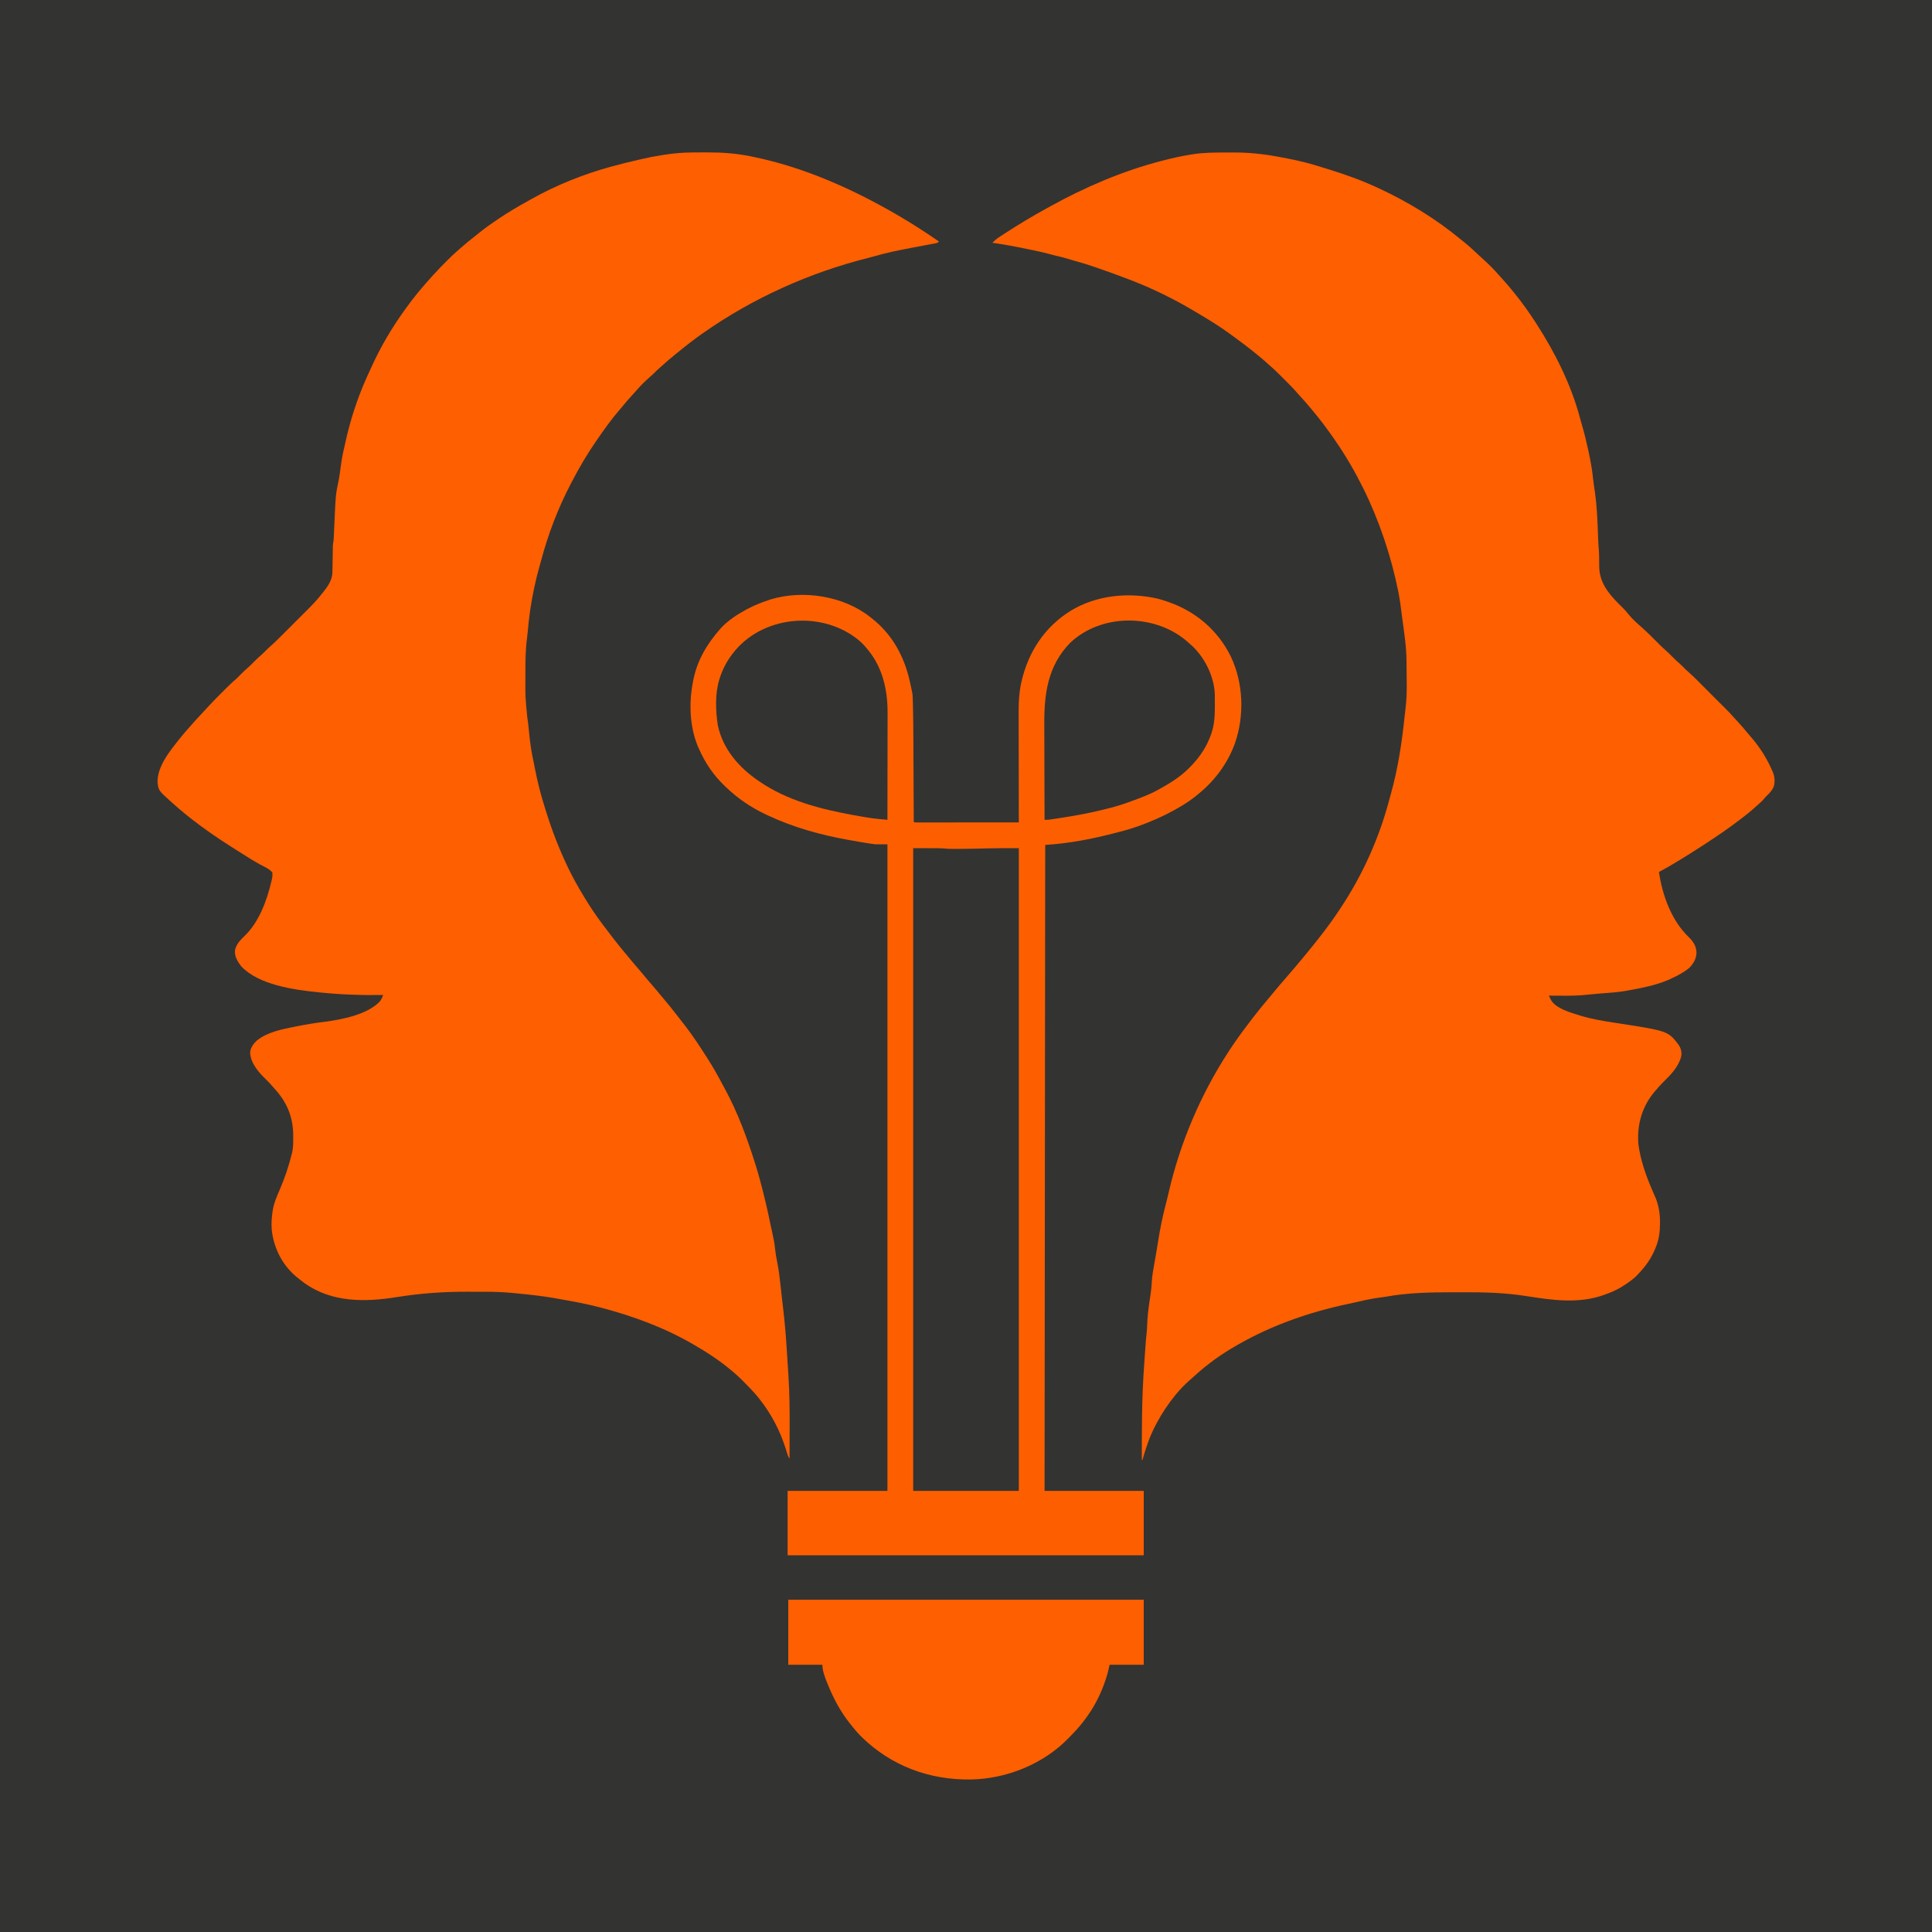
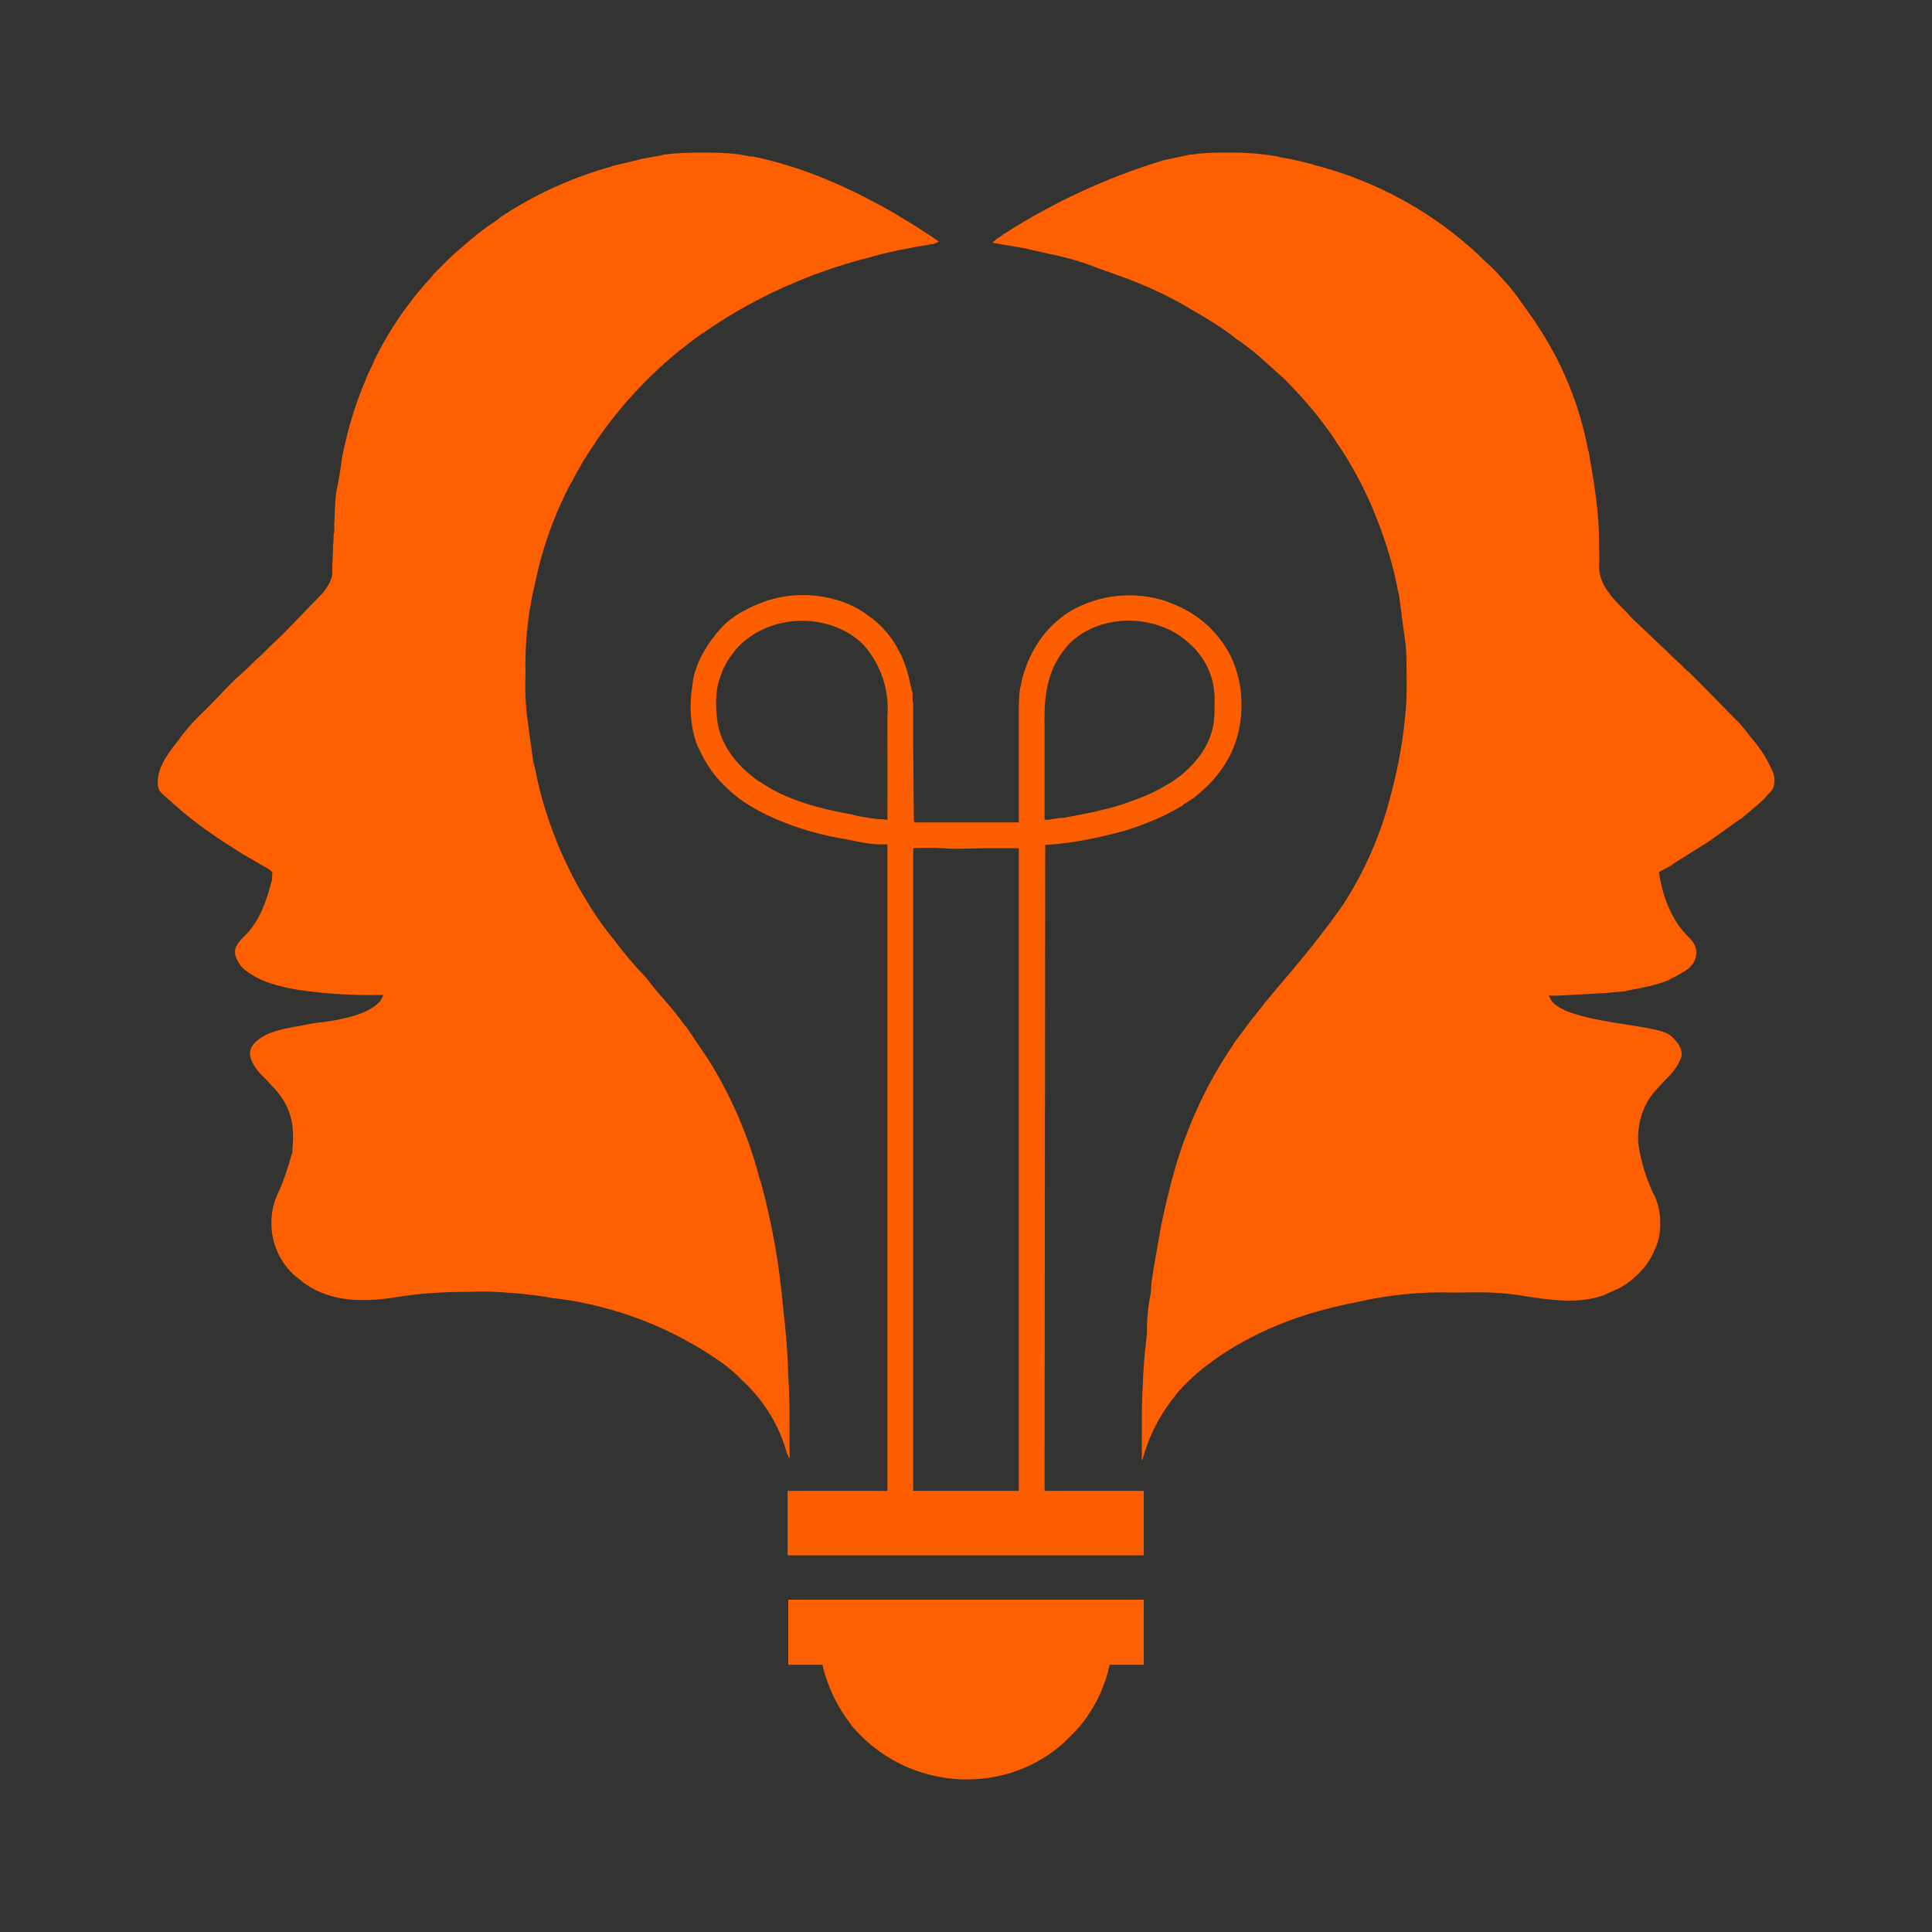
- <svg xmlns="http://www.w3.org/2000/svg" version="1.1" width="3000" height="3000">
-   <path d="M0 0 C990 0 1980 0 3000 0 C3000 990 3000 1980 3000 3000 C2010 3000 1020 3000 0 3000 C0 2010 0 1020 0 0 Z " fill="#333332" transform="translate(0,0)" />
-   <path d="M0 0 C3.982 0 7.964 -0.02 11.946 -0.039 C35.189 -0.095 57.115 2.168 79.95 6.373 C81.044 6.572 82.138 6.771 83.265 6.976 C100.164 10.061 116.858 13.464 133.387 18.185 C134.269 18.434 135.15 18.683 136.058 18.939 C141.638 20.531 147.172 22.247 152.698 24.014 C155.466 24.893 158.236 25.76 161.01 26.618 C186.158 34.407 210.486 43.129 234.387 54.185 C235.039 54.486 235.69 54.786 236.362 55.096 C282.788 76.549 326.258 103.121 365.668 135.77 C367.199 137.03 368.747 138.269 370.297 139.506 C377.754 145.458 384.649 151.947 391.581 158.492 C394.196 160.943 396.855 163.343 399.512 165.748 C407.932 173.452 416.2 181.399 423.59 190.107 C425.457 192.266 427.386 194.361 429.328 196.452 C434.94 202.501 440.23 208.741 445.387 215.185 C446.31 216.316 447.233 217.446 448.157 218.576 C459.758 232.826 470.406 247.761 480.387 263.185 C480.849 263.897 481.312 264.609 481.788 265.343 C511.04 310.555 536.239 360.805 550.022 413.095 C550.894 416.383 551.804 419.655 552.768 422.917 C556.582 435.838 559.744 448.829 562.575 461.998 C562.793 463.005 563.011 464.013 563.236 465.051 C566.196 478.771 568.714 492.32 570.073 506.299 C570.829 513.248 571.918 520.164 572.943 527.078 C575.723 546.584 576.739 566.199 577.45 585.873 C577.604 590.023 577.761 594.172 577.922 598.322 C577.96 599.304 577.998 600.286 578.036 601.298 C578.227 606.042 578.477 610.758 578.93 615.486 C579.388 620.34 579.482 625.158 579.528 630.029 C579.537 630.813 579.547 631.597 579.557 632.405 C579.637 638.938 579.637 638.938 579.638 642.131 C579.672 666.637 593.071 683.898 609.879 700.724 C611.693 702.521 613.513 704.311 615.338 706.095 C618.757 709.464 621.87 712.89 624.825 716.685 C631.179 724.723 638.998 731.429 646.661 738.192 C653.553 744.305 660.044 750.757 666.512 757.31 C675.319 766.233 675.319 766.233 684.617 774.638 C687.52 777.176 690.194 779.929 692.887 782.685 C696.958 786.807 701.077 790.763 705.497 794.513 C708.449 797.124 711.175 799.951 713.918 802.779 C715.92 804.73 717.948 806.548 720.066 808.366 C724.212 811.983 728.119 815.789 731.993 819.693 C732.68 820.382 733.367 821.07 734.075 821.78 C736.244 823.954 738.409 826.132 740.575 828.31 C742.037 829.778 743.5 831.245 744.963 832.713 C747.647 835.404 750.329 838.097 753.009 840.791 C757.472 845.277 761.951 849.747 766.442 854.205 C767.888 855.644 769.334 857.083 770.779 858.522 C771.763 859.502 772.748 860.48 773.734 861.457 C778.949 866.627 784.077 871.822 788.854 877.404 C791.242 880.178 793.758 882.829 796.262 885.498 C800.762 890.331 805.04 895.287 809.157 900.455 C810.966 902.67 812.819 904.807 814.719 906.943 C828.707 922.862 840.043 940.738 848.387 960.185 C848.749 961.005 849.112 961.825 849.485 962.67 C852.254 969.729 852.757 977.682 850.543 984.959 C848.074 990.382 844.694 994.283 840.36 998.318 C838.539 1000.042 836.97 1001.808 835.387 1003.748 C832.703 1006.945 829.745 1009.619 826.567 1012.318 C824.247 1014.305 822.008 1016.366 819.762 1018.435 C813.562 1024.021 807.01 1029.115 800.387 1034.185 C799.463 1034.895 799.463 1034.895 798.52 1035.619 C781.654 1048.531 764.14 1060.533 746.387 1072.185 C745.712 1072.629 745.037 1073.073 744.341 1073.53 C727.655 1084.471 710.746 1095.086 693.575 1105.248 C692.711 1105.759 691.847 1106.271 690.957 1106.798 C684.838 1110.394 678.635 1113.818 672.387 1117.185 C677.776 1153.62 691.648 1192.246 718.575 1218.248 C725.657 1225.165 730.425 1232.349 730.7 1242.373 C730.573 1251.877 725.963 1259.505 719.387 1266.185 C710.607 1273.4 700.676 1278.487 690.387 1283.185 C689.253 1283.709 688.118 1284.232 686.95 1284.771 C667.169 1293.268 645.475 1297.357 624.387 1301.185 C623.529 1301.353 622.671 1301.521 621.787 1301.695 C611.25 1303.641 600.553 1304.308 589.887 1305.185 C586.905 1305.434 583.924 1305.684 580.942 1305.936 C578.964 1306.102 576.985 1306.268 575.007 1306.431 C570.429 1306.815 565.861 1307.229 561.296 1307.751 C548.377 1309.221 535.633 1309.422 522.637 1309.31 C520.56 1309.3 518.484 1309.291 516.407 1309.283 C511.4 1309.261 506.394 1309.227 501.387 1309.185 C502.019 1310.478 502.654 1311.77 503.291 1313.061 C503.644 1313.78 503.997 1314.499 504.362 1315.24 C511.93 1329.591 536.411 1335.878 550.558 1340.326 C567.772 1345.554 585.375 1348.507 603.131 1351.223 C686.081 1363.964 686.081 1363.964 702.208 1384.51 C706.378 1390.434 708.185 1396.398 706.985 1403.599 C702.511 1420.276 690.781 1431.957 678.875 1443.709 C675.172 1447.376 671.713 1451.173 668.387 1455.185 C667.708 1455.952 667.029 1456.719 666.329 1457.51 C646.378 1480.641 638.224 1508.912 640.387 1539.185 C643.536 1564.352 652.333 1589.044 662.387 1612.185 C663.369 1614.445 664.347 1616.705 665.311 1618.972 C666.122 1620.879 666.951 1622.779 667.782 1624.677 C672.443 1636.92 674.144 1648.854 674.012 1661.873 C674.009 1662.61 674.006 1663.347 674.003 1664.106 C673.911 1676.879 672.272 1688.286 667.387 1700.185 C667.082 1700.946 666.777 1701.706 666.463 1702.49 C660.539 1716.91 652.167 1728.913 641.387 1740.185 C640.726 1740.921 640.065 1741.657 639.383 1742.416 C632.68 1749.602 624.665 1754.975 616.387 1760.185 C615.043 1761.031 615.043 1761.031 613.672 1761.894 C606.389 1766.319 599.02 1769.552 591.012 1772.435 C589.896 1772.856 588.78 1773.276 587.629 1773.709 C548.349 1788.1 506.643 1782.092 466.453 1775.72 C433.376 1770.539 400.938 1769.607 367.487 1769.794 C362.589 1769.816 357.691 1769.815 352.794 1769.814 C317.78 1769.816 283.096 1770.458 248.524 1776.666 C245.944 1777.093 243.374 1777.46 240.782 1777.799 C229.633 1779.267 218.766 1781.291 207.829 1783.904 C201.373 1785.446 194.879 1786.806 188.387 1788.185 C129.913 1800.665 72.488 1820.573 20.387 1850.185 C19.639 1850.606 18.891 1851.027 18.121 1851.461 C1.069 1861.088 -15.365 1871.891 -30.613 1884.185 C-32.02 1885.305 -32.02 1885.305 -33.457 1886.447 C-39.177 1891.051 -44.652 1895.873 -50.054 1900.845 C-52.251 1902.854 -54.478 1904.81 -56.738 1906.748 C-63.925 1913.009 -70.517 1919.864 -76.613 1927.185 C-77.045 1927.703 -77.476 1928.221 -77.921 1928.755 C-89.442 1942.653 -99.107 1957.272 -107.613 1973.185 C-107.956 1973.82 -108.298 1974.455 -108.651 1975.109 C-118.009 1992.579 -124.22 2011.168 -129.613 2030.185 C-129.943 2030.185 -130.273 2030.185 -130.613 2030.185 C-130.658 2008.246 -130.588 1986.31 -130.3 1964.373 C-130.291 1963.624 -130.281 1962.874 -130.271 1962.103 C-129.907 1934.696 -128.808 1907.4 -126.821 1880.058 C-126.609 1877.138 -126.403 1874.217 -126.197 1871.297 C-124.024 1840.557 -124.024 1840.557 -123.096 1832.831 C-122.635 1828.789 -122.448 1824.775 -122.322 1820.71 C-121.931 1808.261 -120.445 1796.118 -118.613 1783.81 C-118.063 1780.074 -117.521 1776.338 -116.988 1772.599 C-116.858 1771.694 -116.729 1770.79 -116.596 1769.857 C-115.877 1764.656 -115.404 1759.535 -115.167 1754.291 C-114.626 1743.684 -112.597 1733.314 -110.738 1722.873 C-110.205 1719.835 -109.674 1716.797 -109.144 1713.759 C-108.796 1711.766 -108.447 1709.773 -108.097 1707.78 C-107.009 1701.565 -105.991 1695.343 -105.027 1689.107 C-103.813 1681.284 -102.424 1673.51 -100.863 1665.748 C-100.609 1664.481 -100.355 1663.215 -100.094 1661.91 C-97.596 1649.62 -94.534 1637.483 -91.409 1625.339 C-90.457 1621.568 -89.574 1617.783 -88.702 1613.993 C-71.105 1537.633 -39.187 1462.819 3.387 1397.185 C4.06 1396.146 4.733 1395.107 5.426 1394.037 C7.383 1391.064 9.376 1388.121 11.387 1385.185 C11.863 1384.489 12.339 1383.793 12.83 1383.076 C21.94 1369.792 31.514 1356.91 41.387 1344.185 C41.925 1343.491 42.464 1342.797 43.018 1342.082 C51.214 1331.532 59.653 1321.195 68.306 1311.017 C71.166 1307.647 73.98 1304.245 76.762 1300.81 C81.945 1294.445 87.348 1288.276 92.736 1282.086 C103.392 1269.817 113.957 1257.457 124.215 1244.853 C125.658 1243.081 127.106 1241.313 128.559 1239.549 C134.155 1232.752 139.625 1225.863 145.036 1218.919 C146.306 1217.29 147.579 1215.663 148.852 1214.037 C158.881 1201.131 168.48 1187.892 177.387 1174.185 C178.246 1172.88 179.106 1171.576 179.965 1170.271 C213.27 1119.526 238.269 1063.396 253.723 1004.672 C254.469 1001.88 255.255 999.102 256.043 996.322 C267.303 956.238 273.316 915.503 277.639 874.161 C278.035 870.393 278.449 866.632 278.931 862.874 C281.676 840.686 280.592 817.746 280.404 795.433 C280.389 793.496 280.385 791.559 280.381 789.621 C280.309 767.349 276.706 745.214 273.781 723.177 C273.378 720.116 272.985 717.055 272.595 713.993 C270.779 699.571 270.779 699.571 268.325 685.248 C268.123 684.212 267.921 683.177 267.712 682.11 C262.244 655.093 255.159 628.314 246.387 602.185 C246.006 601.048 245.625 599.911 245.233 598.739 C227.252 545.62 202.155 494.415 170.387 448.185 C169.677 447.148 169.677 447.148 168.952 446.091 C157.836 429.935 146.023 414.186 133.387 399.185 C132.521 398.145 131.655 397.105 130.79 396.064 C125.386 389.597 119.83 383.306 114.09 377.135 C112.698 375.634 111.335 374.124 110.01 372.563 C104.337 365.885 98.11 359.758 91.908 353.576 C89.954 351.627 88.005 349.673 86.057 347.719 C80.003 341.661 73.937 335.712 67.387 330.185 C65.78 328.731 64.175 327.273 62.575 325.81 C57.325 321.08 51.892 316.614 46.387 312.185 C45.266 311.272 44.145 310.357 43.024 309.443 C33.82 301.969 24.355 294.891 14.766 287.92 C12.486 286.257 10.217 284.581 7.95 282.9 C-9.016 270.389 -26.947 259.319 -45.117 248.652 C-46.741 247.698 -48.362 246.738 -49.979 245.773 C-80.981 227.324 -113.952 211.163 -147.613 198.185 C-148.611 197.799 -148.611 197.799 -149.629 197.405 C-167.177 190.625 -184.89 184.314 -202.675 178.185 C-203.448 177.918 -204.221 177.65 -205.017 177.374 C-214.815 173.989 -224.654 170.962 -234.665 168.27 C-238.2 167.314 -241.689 166.244 -245.175 165.123 C-251.348 163.189 -257.579 161.726 -263.886 160.31 C-267.694 159.436 -271.448 158.408 -275.214 157.369 C-285.58 154.554 -296.099 152.426 -306.613 150.248 C-307.662 150.029 -308.711 149.81 -309.792 149.585 C-327.329 145.937 -344.883 142.74 -362.613 140.185 C-359.24 136.635 -355.859 133.819 -351.765 131.138 C-351.205 130.77 -350.645 130.402 -350.067 130.022 C-348.233 128.819 -346.392 127.627 -344.55 126.435 C-343.913 126.021 -343.276 125.606 -342.619 125.179 C-321.775 111.622 -300.51 98.83 -278.702 86.878 C-276.643 85.75 -274.586 84.617 -272.532 83.481 C-218.283 53.484 -160.675 28.829 -100.613 13.185 C-98.93 12.743 -98.93 12.743 -97.214 12.291 C-83.321 8.673 -69.404 5.612 -55.238 3.31 C-53.998 3.107 -52.757 2.904 -51.479 2.695 C-34.337 0.039 -17.309 -0.001 0 0 Z " fill="#FE5F00" transform="translate(1903.613,236.8147)" />
-   <path d="M0 0 C3.85 0.003 7.699 -0.02 11.549 -0.046 C34.133 -0.104 56.67 1.428 78.824 6.003 C80.726 6.386 80.726 6.386 82.666 6.776 C161.147 22.814 236.423 56.27 305.449 96.316 C306.381 96.856 307.313 97.396 308.273 97.952 C329.935 110.547 350.807 124.128 371.449 138.316 C369.123 140.642 368.129 140.763 364.957 141.35 C363.549 141.616 363.549 141.616 362.112 141.888 C361.086 142.074 360.061 142.261 359.004 142.452 C357.939 142.653 356.873 142.853 355.776 143.059 C353.485 143.489 351.193 143.916 348.901 144.34 C342.934 145.446 336.973 146.58 331.012 147.714 C329.835 147.938 328.657 148.161 327.445 148.392 C308.726 151.962 290.007 155.74 271.707 161.097 C268.695 161.976 265.674 162.777 262.629 163.534 C171.117 186.349 82.617 226.11 5.449 280.316 C4.803 280.768 4.157 281.22 3.49 281.686 C-10.036 291.163 -22.938 301.354 -35.713 311.814 C-37.357 313.158 -39.008 314.493 -40.66 315.827 C-45.984 320.136 -51.144 324.577 -56.207 329.191 C-58.357 331.141 -60.539 333.046 -62.738 334.941 C-65.903 337.693 -68.854 340.598 -71.793 343.589 C-73.527 345.293 -75.323 346.867 -77.176 348.441 C-85.245 355.409 -92.856 363.11 -99.754 371.238 C-101.62 373.397 -103.55 375.491 -105.491 377.583 C-110.28 382.743 -114.848 388.014 -119.261 393.503 C-121.244 395.939 -123.275 398.323 -125.332 400.696 C-137.748 415.084 -148.761 430.688 -159.551 446.316 C-159.95 446.889 -160.349 447.463 -160.76 448.054 C-174.735 468.197 -187.217 489.594 -198.551 511.316 C-199.06 512.286 -199.57 513.255 -200.094 514.255 C-220.05 552.455 -235.483 592.839 -246.519 634.479 C-247.251 637.203 -247.999 639.918 -248.769 642.631 C-251.695 652.941 -254.291 663.277 -256.551 673.753 C-256.72 674.535 -256.89 675.316 -257.064 676.122 C-261.947 698.802 -265.205 721.754 -267.152 744.87 C-267.452 748.39 -267.847 751.886 -268.318 755.386 C-270.631 772.942 -270.716 790.382 -270.676 808.066 C-270.674 809.29 -270.672 810.514 -270.67 811.775 C-270.975 844.304 -270.975 844.304 -267.844 876.618 C-266.906 882.46 -266.215 888.296 -265.64 894.183 C-265.563 894.98 -265.485 895.777 -265.405 896.598 C-265.244 898.249 -265.083 899.9 -264.922 901.551 C-263.467 916.382 -261.449 930.838 -258.187 945.396 C-257.295 949.488 -256.514 953.6 -255.725 957.713 C-251.855 977.737 -246.827 997.374 -240.661 1016.811 C-239.85 1019.371 -239.045 1021.932 -238.245 1024.496 C-229.235 1053.34 -218.567 1081.009 -205.551 1108.316 C-205.113 1109.237 -204.675 1110.157 -204.224 1111.106 C-197.106 1125.971 -189.078 1140.217 -180.551 1154.316 C-179.931 1155.34 -179.311 1156.365 -178.673 1157.421 C-170.527 1170.825 -161.953 1183.763 -152.551 1196.316 C-151.731 1197.421 -150.912 1198.526 -150.094 1199.632 C-144.664 1206.925 -139.121 1214.131 -133.551 1221.316 C-132.889 1222.171 -132.889 1222.171 -132.214 1223.043 C-126.365 1230.594 -120.363 1237.979 -114.16 1245.241 C-111.788 1248.023 -109.476 1250.849 -107.176 1253.691 C-103.008 1258.814 -98.687 1263.792 -94.348 1268.768 C-90.446 1273.253 -86.666 1277.82 -82.926 1282.441 C-80.026 1285.951 -77.043 1289.384 -74.051 1292.816 C-69.533 1297.998 -65.111 1303.24 -60.785 1308.585 C-58.742 1311.081 -56.666 1313.541 -54.571 1315.994 C-48.884 1322.654 -43.423 1329.463 -38.054 1336.382 C-36.455 1338.438 -34.847 1340.487 -33.238 1342.534 C-29.65 1347.108 -26.091 1351.705 -22.551 1356.316 C-21.995 1357.038 -21.44 1357.76 -20.868 1358.504 C-9.612 1373.231 0.455 1388.72 10.449 1404.316 C11.078 1405.294 11.707 1406.272 12.354 1407.28 C20.516 1420.037 27.887 1433.141 34.967 1446.526 C36.303 1449.041 37.662 1451.542 39.031 1454.038 C59.172 1491.007 73.849 1531.241 86.449 1571.316 C86.958 1572.932 86.958 1572.932 87.478 1574.581 C89.614 1581.454 91.575 1588.367 93.449 1595.316 C93.63 1595.984 93.81 1596.652 93.996 1597.341 C100.104 1620.009 105.453 1642.77 110.097 1665.782 C111.019 1670.32 112.015 1674.837 113.05 1679.351 C114.787 1686.946 116.163 1694.429 116.949 1702.191 C117.687 1709.407 118.857 1716.417 120.356 1723.507 C122.827 1735.377 124.14 1747.335 125.449 1759.378 C125.686 1761.496 125.923 1763.614 126.16 1765.732 C126.528 1769.011 126.894 1772.291 127.254 1775.572 C127.946 1781.888 128.671 1788.198 129.435 1794.505 C131.893 1814.911 133.621 1835.297 134.925 1855.808 C135.124 1858.895 135.33 1861.981 135.537 1865.068 C136.056 1872.825 136.552 1880.583 137.023 1888.342 C137.255 1892.176 137.493 1896.009 137.745 1899.841 C139.493 1926.558 139.7 1953.195 139.587 1979.963 C139.566 1985.443 139.557 1990.922 139.547 1996.402 C139.526 2007.04 139.492 2017.678 139.449 2028.316 C137.549 2025.465 136.733 2023.39 135.75 2020.152 C135.432 2019.121 135.114 2018.089 134.786 2017.027 C134.448 2015.926 134.11 2014.825 133.762 2013.691 C124.724 1984.98 111.265 1958.914 92.449 1935.316 C91.663 1934.324 90.877 1933.333 90.067 1932.312 C83.343 1924.072 75.88 1916.536 68.387 1909.003 C67.88 1908.491 67.374 1907.979 66.852 1907.452 C60.057 1900.603 53.034 1894.301 45.449 1888.316 C44.292 1887.374 43.136 1886.432 41.981 1885.488 C26.379 1873.022 9.711 1862.324 -7.551 1852.316 C-8.254 1851.903 -8.957 1851.49 -9.681 1851.065 C-53.442 1825.457 -102.632 1807.223 -151.551 1794.316 C-152.608 1794.036 -153.665 1793.756 -154.754 1793.467 C-175.094 1788.157 -195.651 1784.304 -216.347 1780.702 C-219.614 1780.129 -222.877 1779.532 -226.14 1778.941 C-246.461 1775.365 -266.931 1773.334 -287.457 1771.331 C-288.353 1771.243 -289.249 1771.155 -290.172 1771.064 C-304.205 1769.724 -318.101 1769.154 -332.187 1769.148 C-333.96 1769.144 -335.732 1769.141 -337.504 1769.138 C-341.205 1769.132 -344.905 1769.13 -348.605 1769.13 C-352.337 1769.13 -356.069 1769.124 -359.801 1769.11 C-396.952 1768.975 -433.15 1771.45 -469.863 1777.378 C-519.263 1785.333 -570.667 1786.13 -613.292 1756.088 C-617.153 1753.29 -620.866 1750.341 -624.551 1747.316 C-625.423 1746.609 -626.296 1745.903 -627.195 1745.175 C-649.073 1726.57 -662.383 1699.27 -664.758 1670.837 C-665.263 1661.926 -664.615 1653.195 -663.301 1644.378 C-663.192 1643.646 -663.083 1642.913 -662.97 1642.159 C-661.092 1631.159 -656.678 1620.984 -652.238 1610.816 C-644.48 1592.714 -638.239 1574.454 -633.551 1555.316 C-633.253 1554.161 -633.253 1554.161 -632.948 1552.984 C-631.325 1546.023 -631.245 1539.157 -631.29 1532.031 C-631.3 1530.017 -631.29 1528.004 -631.277 1525.99 C-631.333 1497.69 -641.243 1474.399 -660.418 1453.632 C-662.245 1451.647 -663.997 1449.626 -665.738 1447.566 C-667.971 1444.974 -670.31 1442.56 -672.781 1440.198 C-684.28 1429.175 -697.168 1414.902 -698.176 1398.128 C-697.716 1390.381 -693.218 1384.171 -687.679 1379.003 C-670.801 1365.625 -648.492 1361.467 -627.863 1357.378 C-627.002 1357.205 -626.141 1357.033 -625.254 1356.855 C-611.357 1354.078 -597.434 1351.802 -583.372 1350.039 C-556.078 1346.548 -515.822 1338.911 -496.41 1318.011 C-494.905 1315.83 -493.934 1314.055 -492.934 1311.647 C-492.478 1310.548 -492.021 1309.448 -491.551 1308.316 C-493.384 1308.347 -493.384 1308.347 -495.255 1308.379 C-527.233 1308.875 -558.736 1307.592 -590.551 1304.316 C-591.312 1304.238 -592.073 1304.161 -592.857 1304.081 C-630.279 1300.236 -685.197 1292.68 -712.176 1263.562 C-717.881 1256.057 -722.818 1247.979 -721.551 1238.316 C-719.446 1229.005 -712.841 1222.498 -706.176 1216.066 C-684.63 1195.093 -672.528 1162.593 -665.613 1133.941 C-665.401 1133.067 -665.19 1132.194 -664.972 1131.293 C-663.472 1124.867 -663.472 1124.867 -663.551 1118.316 C-668.016 1112.414 -676.511 1109.039 -682.926 1105.562 C-692.736 1100.205 -702.132 1094.192 -711.566 1088.206 C-714.368 1086.431 -717.177 1084.669 -719.988 1082.909 C-751.204 1063.308 -781.591 1042.378 -809.551 1018.316 C-810.266 1017.702 -810.981 1017.088 -811.719 1016.456 C-813.678 1014.759 -815.618 1013.043 -817.551 1011.316 C-818.972 1010.051 -818.972 1010.051 -820.422 1008.761 C-840.195 991.024 -840.195 991.024 -841.89 978.882 C-842.903 953.575 -822.388 928.969 -807.551 910.316 C-807.118 909.77 -806.686 909.224 -806.24 908.662 C-801.652 902.893 -796.86 897.338 -791.886 891.898 C-789.975 889.785 -788.098 887.65 -786.23 885.499 C-782.679 881.432 -779.01 877.488 -775.301 873.566 C-770.982 868.993 -766.708 864.387 -762.484 859.726 C-756.439 853.094 -750.125 846.739 -743.77 840.405 C-741.851 838.491 -739.938 836.573 -738.025 834.654 C-732.566 829.192 -727.122 823.787 -721.235 818.782 C-718.357 816.277 -715.715 813.543 -713.051 810.816 C-709.044 806.759 -704.992 802.876 -700.64 799.187 C-697.277 796.176 -694.148 792.933 -690.977 789.722 C-687.625 786.345 -684.168 783.173 -680.543 780.089 C-677.289 777.193 -674.276 774.061 -671.238 770.941 C-669.288 769.036 -667.361 767.296 -665.287 765.545 C-658.581 759.694 -652.377 753.307 -646.086 747.019 C-644.684 745.62 -643.282 744.222 -641.88 742.823 C-638.951 739.9 -636.024 736.975 -633.098 734.048 C-629.373 730.324 -625.642 726.606 -621.909 722.89 C-619.013 720.006 -616.122 717.117 -613.233 714.226 C-611.86 712.855 -610.486 711.485 -609.11 710.117 C-601.451 702.498 -594.198 694.849 -587.551 686.316 C-586.601 685.149 -585.649 683.983 -584.695 682.82 C-577.236 673.412 -570.55 663.853 -570.361 651.437 C-570.344 650.496 -570.328 649.555 -570.31 648.585 C-570.297 647.579 -570.283 646.574 -570.269 645.538 C-570.242 643.972 -570.242 643.972 -570.214 642.374 C-570.155 639.042 -570.102 635.71 -570.051 632.378 C-569.983 627.994 -569.909 623.61 -569.832 619.226 C-569.811 617.721 -569.811 617.721 -569.791 616.186 C-569.774 615.241 -569.757 614.297 -569.74 613.324 C-569.727 612.499 -569.715 611.675 -569.702 610.826 C-569.528 607.94 -569.028 605.166 -568.551 602.316 C-568.41 600.444 -568.303 598.57 -568.225 596.695 C-568.178 595.61 -568.131 594.525 -568.082 593.407 C-568.034 592.242 -567.986 591.078 -567.937 589.878 C-567.825 587.361 -567.713 584.844 -567.599 582.327 C-567.541 581.017 -567.482 579.706 -567.422 578.356 C-565.291 531.18 -565.291 531.18 -560.547 508.445 C-559.249 502.116 -558.502 495.719 -557.676 489.316 C-556.283 478.91 -554.587 468.742 -552.085 458.552 C-551.499 456.101 -550.963 453.642 -550.433 451.179 C-542.994 416.779 -531.929 382.449 -517.551 350.316 C-516.911 348.873 -516.911 348.873 -516.26 347.401 C-513.117 340.327 -509.872 333.307 -506.551 326.316 C-506.057 325.277 -505.564 324.238 -505.055 323.168 C-489.262 290.184 -469.699 259.385 -447.551 230.316 C-447.062 229.675 -446.574 229.033 -446.072 228.373 C-436.489 215.848 -426.165 203.973 -415.551 192.316 C-414.816 191.488 -414.081 190.661 -413.324 189.808 C-406.898 182.648 -400.156 175.813 -393.363 169.003 C-392.653 168.289 -392.653 168.289 -391.929 167.561 C-386.312 161.92 -380.608 156.48 -374.551 151.316 C-373.359 150.271 -372.169 149.224 -370.98 148.175 C-363.306 141.448 -355.487 134.989 -347.404 128.761 C-345.492 127.27 -343.608 125.75 -341.726 124.222 C-332.282 116.62 -322.445 109.722 -312.363 103.003 C-311.74 102.587 -311.117 102.171 -310.476 101.742 C-296.921 92.708 -282.969 84.427 -268.725 76.527 C-266.446 75.257 -264.174 73.974 -261.902 72.691 C-223.288 50.994 -181.27 34.055 -138.551 22.316 C-137.805 22.109 -137.059 21.903 -136.291 21.69 C-122.465 17.891 -108.513 14.569 -94.551 11.316 C-93.096 10.975 -93.096 10.975 -91.612 10.627 C-80.588 8.066 -69.546 5.876 -58.363 4.128 C-56.888 3.896 -56.888 3.896 -55.383 3.659 C-52.11 3.169 -48.834 2.733 -45.551 2.316 C-44.878 2.227 -44.206 2.139 -43.513 2.048 C-29.022 0.196 -14.595 -0.025 0 0 Z " fill="#FE5F00" transform="translate(1086.551,236.6843)" />
-   <path d="M0 0 C0.853 0.651 1.707 1.302 2.586 1.973 C34.98 27.385 53.634 62.144 62.188 102 C62.447 103.187 62.707 104.374 62.975 105.598 C63.658 108.73 64.336 111.863 65 115 C65.171 115.744 65.342 116.488 65.518 117.254 C66.079 120.451 66.212 123.527 66.307 126.772 C66.327 127.435 66.347 128.097 66.367 128.78 C66.432 130.977 66.489 133.175 66.545 135.373 C66.566 136.141 66.587 136.909 66.608 137.7 C67.089 155.608 67.201 173.516 67.27 191.43 C67.289 195.902 67.313 200.374 67.337 204.845 C67.406 218.034 67.467 231.222 67.526 244.411 C67.573 254.766 67.622 265.122 67.678 275.477 C67.706 280.778 67.729 286.079 67.749 291.38 C67.763 294.648 67.78 297.916 67.799 301.184 C67.807 302.702 67.813 304.221 67.817 305.74 C67.823 307.802 67.835 309.865 67.849 311.927 C67.854 313.083 67.859 314.238 67.864 315.429 C67.709 317.932 67.709 317.932 69 319 C71.088 319.097 73.18 319.122 75.27 319.12 C75.933 319.121 76.595 319.122 77.278 319.123 C79.513 319.125 81.749 319.119 83.985 319.114 C85.581 319.113 87.177 319.113 88.773 319.114 C93.12 319.114 97.467 319.108 101.814 319.101 C106.352 319.095 110.889 319.095 115.427 319.093 C124.026 319.09 132.625 319.082 141.224 319.072 C151.011 319.061 160.798 319.055 170.585 319.05 C190.723 319.04 210.862 319.022 231 319 C230.997 317.564 230.997 317.564 230.994 316.099 C230.95 292.734 230.917 269.37 230.896 246.005 C230.886 234.706 230.872 223.407 230.849 212.107 C230.829 202.252 230.816 192.396 230.812 182.541 C230.809 177.329 230.803 172.117 230.789 166.905 C230.775 161.985 230.771 157.066 230.774 152.146 C230.773 150.354 230.769 148.562 230.762 146.77 C230.701 132.039 231.496 117.318 234.625 102.875 C234.79 102.11 234.956 101.346 235.126 100.558 C245.659 54.586 270.721 16.061 310.815 -9.141 C351.121 -33.875 400.775 -38.807 446.43 -28.449 C451.385 -27.233 456.189 -25.691 461 -24 C461.812 -23.722 462.625 -23.443 463.462 -23.157 C505.976 -8.441 539.902 20.674 560 61 C579.796 102.449 581.63 152.856 566.628 196.127 C554.774 228.996 533.507 256.498 506 278 C505.34 278.53 504.68 279.059 504 279.605 C498.665 283.841 493.176 287.621 487.375 291.188 C486.473 291.742 485.572 292.297 484.643 292.868 C467.811 303.08 450.276 311.705 432 319 C431.045 319.383 430.09 319.766 429.105 320.16 C415.913 325.399 402.692 329.798 388.927 333.26 C385.869 334.033 382.819 334.836 379.77 335.641 C344.254 344.9 308.674 351.708 272 354 C271.67 684.99 271.34 1015.98 271 1357 C321.82 1357 372.64 1357 425 1357 C425 1390 425 1423 425 1457 C242.51 1457 60.02 1457 -128 1457 C-128 1424 -128 1391 -128 1357 C-76.85 1357 -25.7 1357 27 1357 C27 1025.68 27 694.36 27 353 C20.73 353 14.46 353 8 353 C2.032 352.258 -3.839 351.425 -9.75 350.375 C-11.361 350.099 -12.973 349.824 -14.585 349.55 C-18.631 348.856 -22.674 348.139 -26.715 347.411 C-28.874 347.023 -31.035 346.639 -33.196 346.256 C-76.656 338.515 -118.969 326.812 -159 308 C-160.033 307.521 -160.033 307.521 -161.087 307.033 C-184.248 296.245 -205.65 281.771 -224 264 C-224.527 263.499 -225.054 262.998 -225.597 262.481 C-243.334 245.586 -256.166 226.397 -266 204 C-266.777 202.262 -266.777 202.262 -267.57 200.488 C-280.126 169.854 -281.375 133.154 -275 101 C-274.839 100.147 -274.678 99.294 -274.512 98.415 C-268.609 67.876 -253.354 42.103 -233 19 C-232.379 18.292 -231.757 17.585 -231.117 16.855 C-220.419 5.462 -206.653 -3.549 -193 -11 C-192.373 -11.344 -191.746 -11.687 -191.1 -12.042 C-180.467 -17.791 -169.453 -22.167 -158 -26 C-156.827 -26.402 -155.654 -26.804 -154.445 -27.219 C-104.345 -42.492 -41.311 -32.806 0 0 Z " fill="#FD5F00" transform="translate(1351,958)" />
-   <path d="M0 0 C43 0 43 0 54 1 C56.405 1.082 58.812 1.13 61.219 1.133 C61.863 1.134 62.506 1.135 63.17 1.137 C65.28 1.139 67.39 1.132 69.5 1.125 C70.614 1.124 70.614 1.124 71.75 1.122 C86.396 1.102 101.033 0.782 115.672 0.356 C131.8 -0.084 147.839 0 164 0 C164 329.34 164 658.68 164 998 C109.88 998 55.76 998 0 998 C0 668.66 0 339.32 0 0 Z " fill="#333332" transform="translate(1418,1317)" />
-   <path d="M0 0 C182.16 0 364.32 0 552 0 C552 33.33 552 66.66 552 101 C534.51 101 517.02 101 499 101 C497.515 107.435 497.515 107.435 496 114 C489.203 137.65 479.292 159.916 465 180 C464.297 181.002 464.297 181.002 463.58 182.024 C456.695 191.77 449.106 200.629 440.782 209.171 C439.008 210.992 437.25 212.828 435.492 214.664 C396.277 255.201 339.158 278.261 283.074 279.203 C219.06 279.949 160.438 258.339 114.207 213.443 C108.354 207.643 103.074 201.498 98 195 C97.223 194.04 96.445 193.079 95.645 192.09 C81.327 174.084 70.675 154.231 62 133 C61.558 131.944 61.116 130.889 60.66 129.801 C57.124 121.062 53 110.562 53 101 C35.51 101 18.02 101 0 101 C0 67.67 0 34.34 0 0 Z " fill="#FE5F00" transform="translate(1224,2484)" />
-   <path d="M0 0 C4.739 4.003 8.895 8.207 12.75 13.062 C13.885 14.408 13.885 14.408 15.043 15.781 C37.505 43.362 45.131 78.038 44.977 112.861 C44.976 114.686 44.977 116.511 44.978 118.336 C44.979 123.238 44.967 128.14 44.953 133.042 C44.94 138.184 44.939 143.326 44.937 148.468 C44.931 158.182 44.914 167.897 44.894 177.611 C44.872 188.68 44.861 199.749 44.851 210.818 C44.83 233.566 44.795 256.314 44.75 279.062 C41.41 278.756 38.071 278.444 34.731 278.132 C33.794 278.046 32.857 277.96 31.892 277.871 C24.213 277.15 16.661 276.083 9.062 274.75 C7.797 274.533 6.532 274.315 5.228 274.092 C1.399 273.428 -2.426 272.749 -6.25 272.062 C-7.398 271.857 -8.545 271.652 -9.728 271.44 C-59.441 262.45 -111.031 248.915 -153.25 220.062 C-153.843 219.664 -154.436 219.265 -155.046 218.854 C-185.577 198.206 -210.609 169.513 -218.562 132.625 C-222.145 109.999 -223.119 83.1 -216.25 61.062 C-216.036 60.365 -215.821 59.668 -215.601 58.949 C-210.8 43.885 -203.313 30.25 -193.25 18.062 C-192.452 17.088 -191.654 16.113 -190.832 15.109 C-143.836 -39.21 -55.019 -45.183 0 0 Z " fill="#333332" transform="translate(1333.25,993.9375)" />
-   <path d="M0 0 C2.735 2.3 5.411 4.661 8.069 7.049 C9.275 8.128 9.275 8.128 10.506 9.229 C30.332 27.992 44.669 57.282 45.428 84.666 C45.482 88.417 45.485 92.165 45.46 95.915 C45.444 98.781 45.46 101.645 45.479 104.51 C45.499 120.183 44.292 135.363 38.256 149.987 C37.725 151.317 37.725 151.317 37.183 152.674 C30.064 170.189 19.329 184.716 6.069 198.049 C5.362 198.762 5.362 198.762 4.64 199.49 C-8.933 212.982 -25.226 222.919 -41.931 232.049 C-42.584 232.41 -43.236 232.77 -43.908 233.141 C-56.672 240.121 -70.31 245.027 -83.931 250.049 C-84.84 250.389 -85.749 250.728 -86.685 251.078 C-99.887 255.995 -113.238 259.763 -126.931 263.049 C-128.157 263.349 -129.382 263.649 -130.644 263.959 C-150.404 268.779 -170.274 272.415 -190.369 275.549 C-192.074 275.816 -192.074 275.816 -193.814 276.088 C-197.059 276.592 -200.305 277.088 -203.552 277.58 C-204.528 277.73 -205.504 277.879 -206.509 278.034 C-207.867 278.236 -207.867 278.236 -209.253 278.442 C-210.04 278.56 -210.826 278.678 -211.636 278.799 C-214.085 279.066 -216.47 279.065 -218.931 279.049 C-219.025 255.229 -219.096 231.41 -219.139 207.59 C-219.159 196.528 -219.187 185.465 -219.233 174.403 C-219.273 164.749 -219.299 155.095 -219.308 145.441 C-219.313 140.34 -219.325 135.24 -219.354 130.139 C-219.617 82.787 -213.694 39.618 -179.314 4.365 C-131.608 -41.005 -50.377 -41.386 0 0 Z " fill="#333332" transform="translate(1840.931,993.9509)" />
+ <svg xmlns="http://www.w3.org/2000/svg" version="1.1" viewBox="0 0 3000 3000">
+   <path d="M0 0h3000v3000H0V0Z" fill="#333332" />
+   <path d="M1904 237h12c23 0 45 2 68 6l3 1c17 3 33 6 50 11l3 1a553 553 0 0 1 25 7 586 586 0 0 1 230 132l8 8a272 272 0 0 1 30 30 337 337 0 0 1 19 22l32 45 1 2a522 522 0 0 1 81 197l1 3 7 41 3 21a559 559 0 0 1 6 88 171 171 0 0 1 0 27c0 24 14 42 30 59a1157 1157 0 0 0 15 15c7 9 15 15 22 22l20 19 18 17 8 8 13 12 9 9 6 5 12 12 2 2a5500 5500 0 0 1 54 55l8 8a255 255 0 0 1 18 22c14 16 26 34 34 53l1 2c3 8 3 15 1 23-2 5-6 9-10 13l-5 6-9 8-7 6-19 16-2 1-52 37-2 1-51 32-2 2-19 10c5 36 19 75 46 101 7 7 12 14 12 24s-4 17-11 24c-9 7-19 12-29 17l-3 2c-20 8-42 12-63 16l-3 1-32 3a9464 9464 0 0 0-73 4h-15a1160 1160 0 0 0 3 6c8 14 32 21 46 25 17 5 35 8 53 11 83 13 83 13 99 33 4 6 6 12 5 19-5 17-17 29-29 41l-10 11-2 2c-20 23-28 52-26 82a271 271 0 0 0 27 85c5 13 7 25 7 38v2c0 13-2 24-7 36l-1 2c-6 15-14 27-25 38l-2 2c-7 7-15 13-23 18l-3 2-22 10-4 2c-39 14-81 8-121 2-33-6-65-7-99-6h-15a586 586 0 0 0-145 14l-19 4c-58 12-116 32-168 62l-2 1c-17 10-34 21-49 33l-3 2a330 330 0 0 0-43 41l-1 2a263 263 0 0 0-52 101h-1v-68a1385 1385 0 0 1 4-91l4-38v-12a317 317 0 0 1 6-51l1-16 5-31a9467 9467 0 0 0 10-57l1-4a732 732 0 0 1 11-48c18-77 49-151 92-217l2-3 6-9 1-2 29-39 2-2a909 909 0 0 1 33-41l16-19a1524 1524 0 0 0 88-112 564 564 0 0 0 76-174 729 729 0 0 0 23-133c2-22 1-45 1-68v-6c0-22-4-44-7-66l-1-9-4-29-1-3c-5-27-12-54-21-80l-1-3c-18-54-43-105-75-151l-1-2a605 605 0 0 0-59-74l-18-19a2753 2753 0 0 1-30-27 378 378 0 0 0-48-38l-6-5a604 604 0 0 0-58-37c-31-19-64-35-98-48l-2-1-53-19-2-1a443 443 0 0 0-71-20l-31-7-3-1-53-9a59 59 0 0 1 13-10l5-4 2-1a989 989 0 0 1 242-112l3-1 42-9h4c17-3 34-3 52-3Zm-817 0h11c23 0 45 1 67 6h4c79 16 154 50 223 90l3 2c21 12 42 26 63 40l-6 3-3 1h-3l-4 1a2617 2617 0 0 1-24 4l-4 1a594 594 0 0 0-65 15c-91 23-180 63-257 117l-2 1a659 659 0 0 0-163 165l-1 2c-14 20-27 41-38 63l-2 3a581 581 0 0 0-56 159l-1 3a543 543 0 0 0-13 132v3a409 409 0 0 0 5 83v2a114027 114027 0 0 1 7 49l3 12a523 523 0 0 0 17 67 630 630 0 0 0 58 130l2 3a483 483 0 0 0 46 66 598 598 0 0 0 50 59 512 512 0 0 0 28 34 559 559 0 0 1 32 40l2 2 31 46 2 3a547 547 0 0 1 27 47 656 656 0 0 1 54 141l1 2a1096 1096 0 0 1 35 197 1091 1091 0 0 1 8 106c2 26 2 53 2 80v48l-4-8-1-3-1-4a239 239 0 0 0-67-106 235 235 0 0 0-24-22c-16-12-33-23-50-33l-2-1a570 570 0 0 0-207-71l-10-1c-20-4-40-6-61-8h-3a442 442 0 0 0-69-2c-37 0-74 2-110 8-50 8-101 9-144-21l-11-9-3-2a110 110 0 0 1-25-134c8-19 14-37 19-56l1-2 1-21v-6c0-29-10-52-29-73a189 189 0 0 1-12-13c-12-11-25-25-26-42 1-8 5-14 11-19 17-14 39-18 60-22h2c14-3 28-6 42-7 27-4 68-11 87-32l4-7 1-3h-4a804 804 0 0 1-97-4c-38-4-93-12-120-41-5-7-10-15-9-25 2-9 9-16 15-22 22-21 34-54 41-82l1-3 1-13c-4-6-13-9-19-13l-29-17-8-5c-32-20-62-41-90-65l-2-2-6-5-3-3c-20-17-20-17-21-29-1-26 19-50 34-69l1-2a321 321 0 0 1 31-35 916 916 0 0 0 38-39l16-16 8-7 13-12 10-10 10-9 9-9 6-6 19-18a59118 59118 0 0 1 62-64c7-10 14-19 14-32v-9a4657 4657 0 0 0 1-23v-8l1-9v-9l1-3a11592 11592 0 0 1 0-12c2-47 2-47 7-70l3-19a288 288 0 0 1 7-38c8-35 19-69 33-101l1-3 10-21 1-3a534 534 0 0 1 90-131l2-3 20-20 2-2a291 291 0 0 1 21-19 482 482 0 0 1 58-45l2-2a598 598 0 0 1 172-79l2-1 42-10 3-1 33-6 3-1a452 452 0 0 1 56-3Z" fill="#FE5F00" />
+   <path d="m1351 958 3 2c32 25 51 60 59 100l1 4 2 9 1 2v12l1 6v70a52934 52934 0 0 1 1 107v3l1 4h15a9008 9008 0 0 1 18 0h13a32109 32109 0 0 0 116 0v-3a68788 68788 0 0 1 0-169c0-15 0-30 4-44v-2c11-46 36-85 76-110a183 183 0 0 1 150-15l2 1c43 15 77 44 97 84 20 41 22 92 7 135-12 33-33 60-61 82l-2 2-17 11-2 2c-17 10-35 19-53 26l-3 1a319 319 0 0 1-49 16c-36 9-71 16-108 18l-1 1003h154v100h-553v-100h155V1311h-19a343 343 0 0 1-41-7c-44-7-86-19-126-38l-2-1c-23-11-45-25-63-43l-2-2c-17-16-30-36-40-58l-2-4c-12-30-13-67-7-99v-3c6-30 22-56 42-79l2-2c11-12 24-21 38-28l2-1c11-6 22-10 33-14l4-1c50-15 113-6 154 27Z" fill="#FD5F00" />
+   <path d="M1418 1317a491 491 0 0 1 61 1h11l44-1h48v998h-164v-998Z" fill="#333332" />
+   <path d="M1224 2484h552v101h-53l-3 13c-7 24-17 46-31 66l-1 2a224 224 0 0 1-29 33c-39 40-96 63-152 64a233 233 0 0 1-185-84l-2-3a238 238 0 0 1-43-91h-53v-101Z" fill="#FE5F00" />
+   <path d="M1333 994a91 91 0 0 1 15 16 149 149 0 0 1 30 102v30a20301 20301 0 0 1 0 131l-10-1h-3a287 287 0 0 1-38-6l-3-1c-50-9-102-22-144-51l-2-1c-30-21-55-50-63-86-4-23-5-50 2-72l1-2c4-15 12-29 22-41l2-3c47-54 136-60 191-15Zm508 0a325 325 0 0 1 10 9 114 114 0 0 1 35 87v8c0 16-1 31-7 46l-1 3c-7 17-18 32-31 45l-1 1c-14 14-30 24-47 33l-2 1c-13 7-26 12-40 17l-3 1a345 345 0 0 1-44 13c-19 5-39 8-59 12h-4a2704 2704 0 0 1-13 2h-2l-3 1h-7a33494 33494 0 0 1 0-149c-1-47 5-90 40-126 47-45 129-45 179-4Z" fill="#333332" />
</svg>
